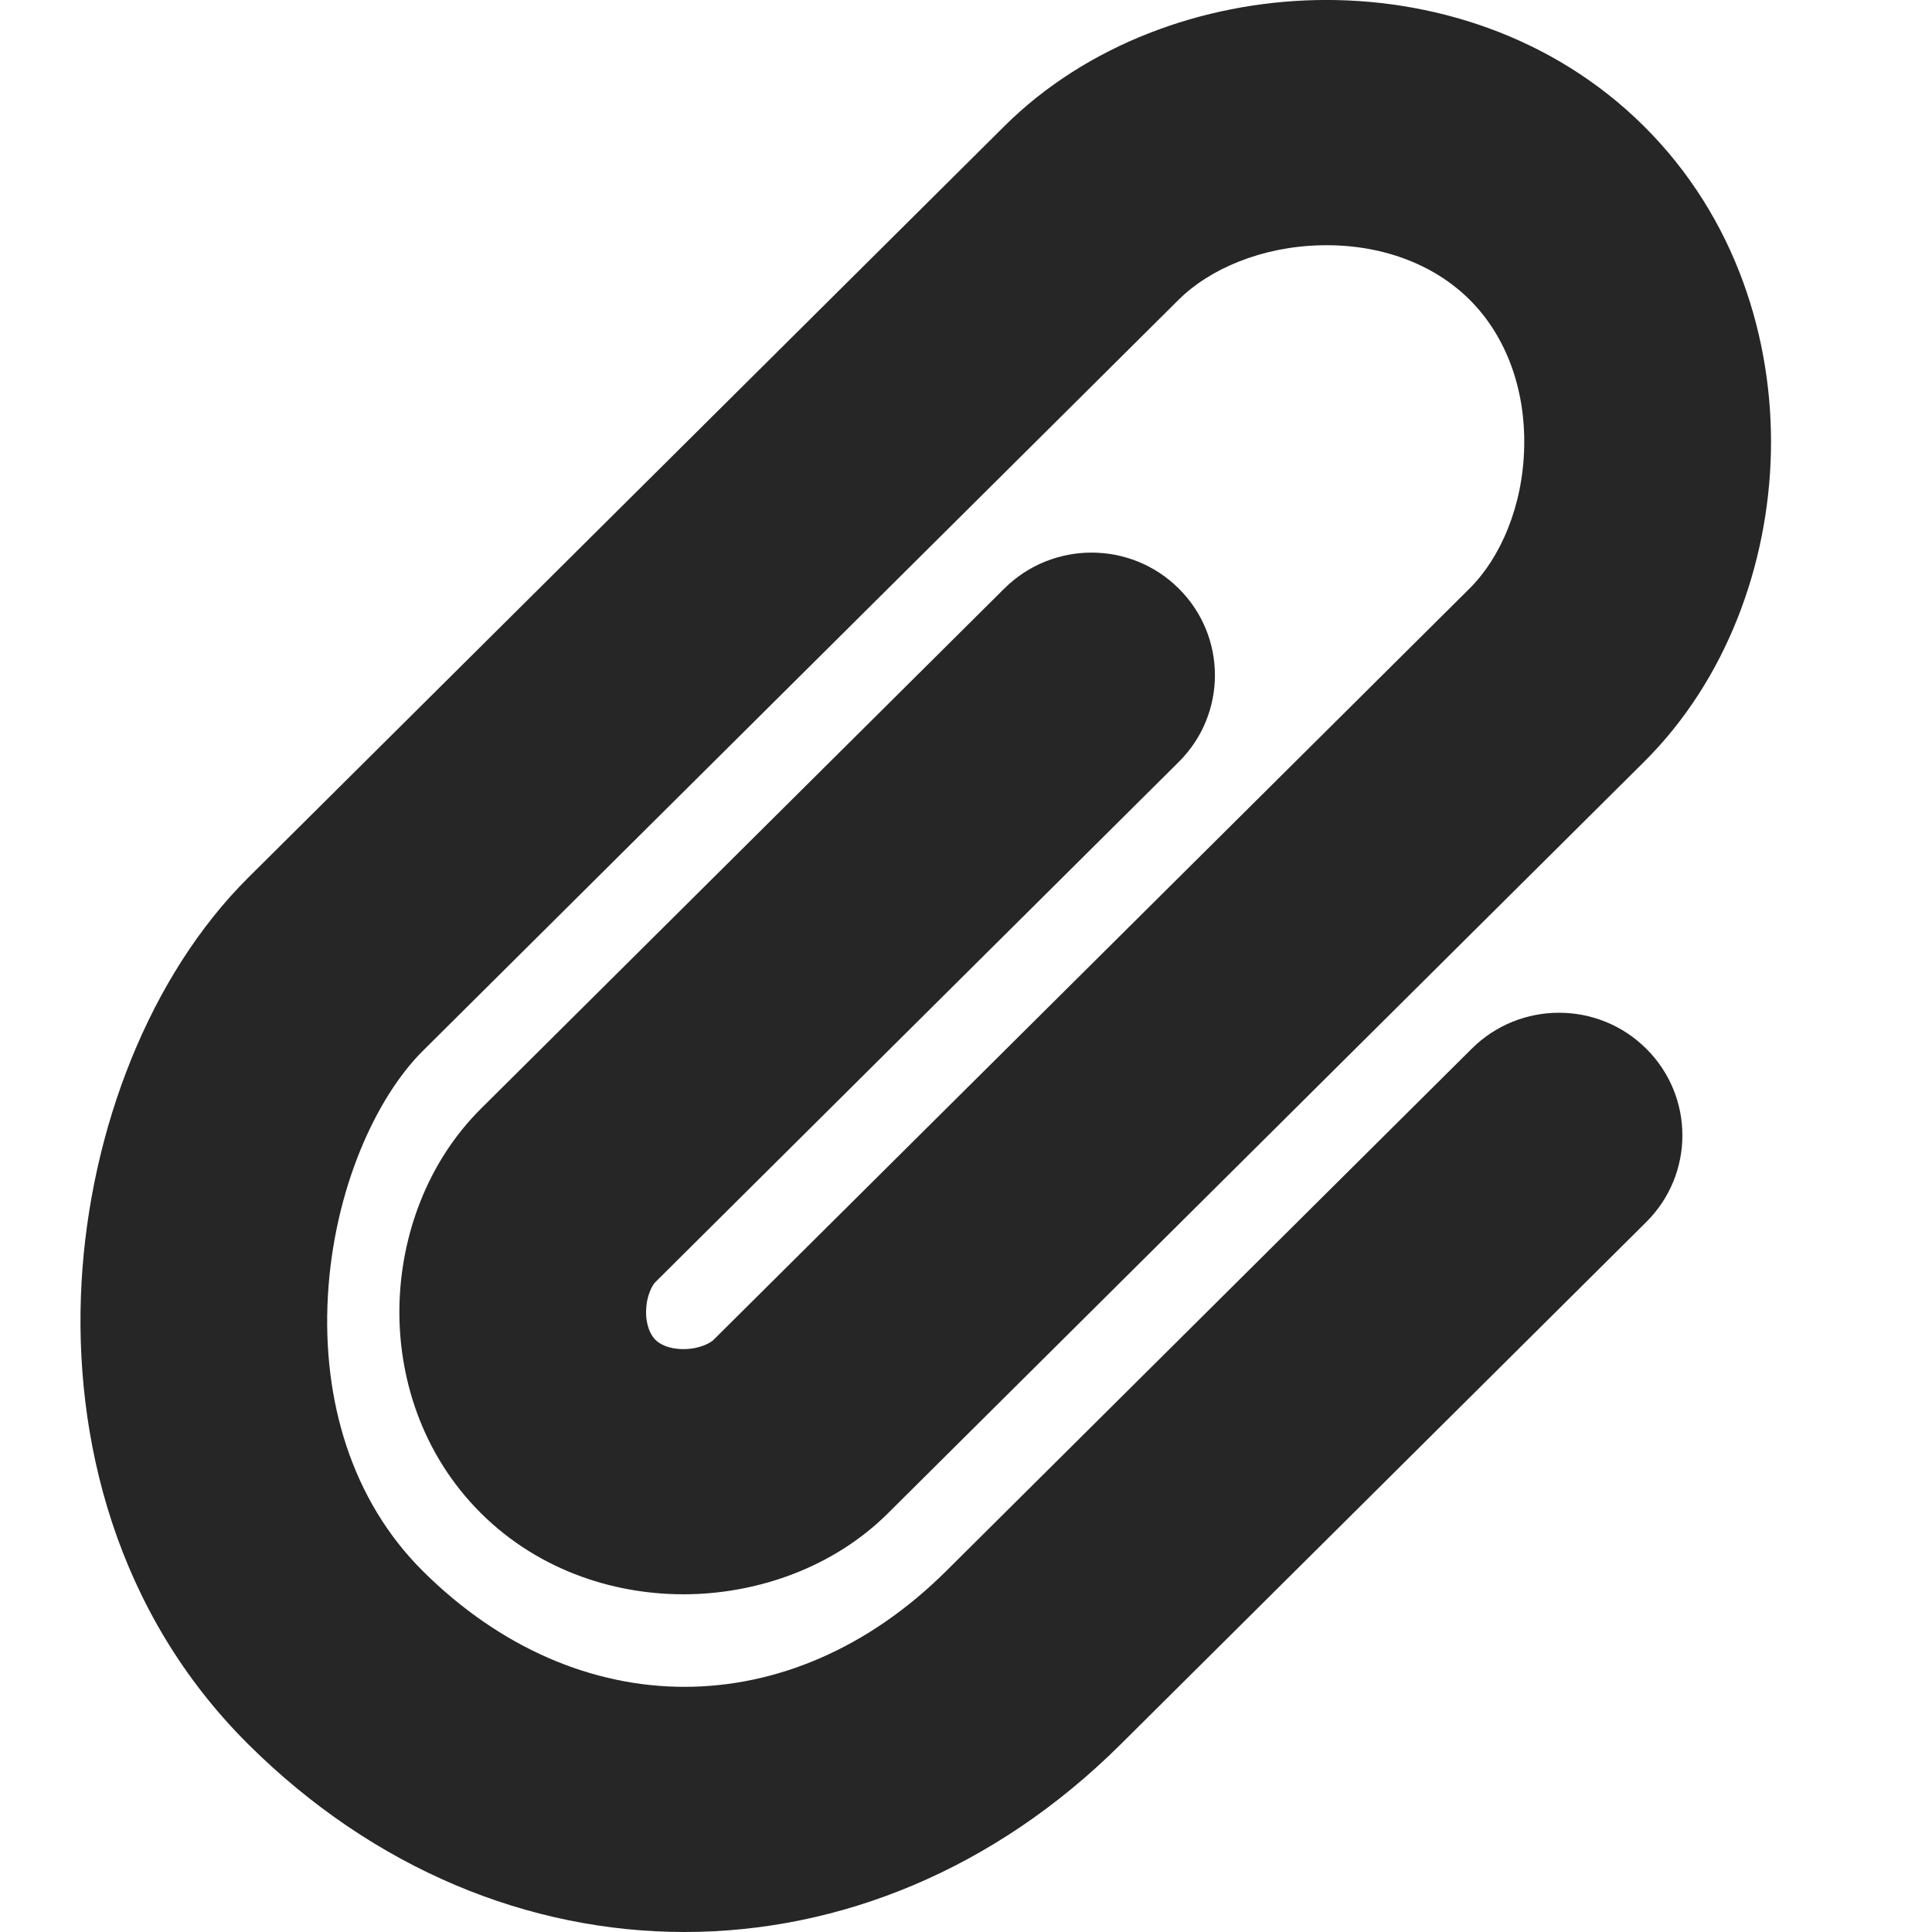
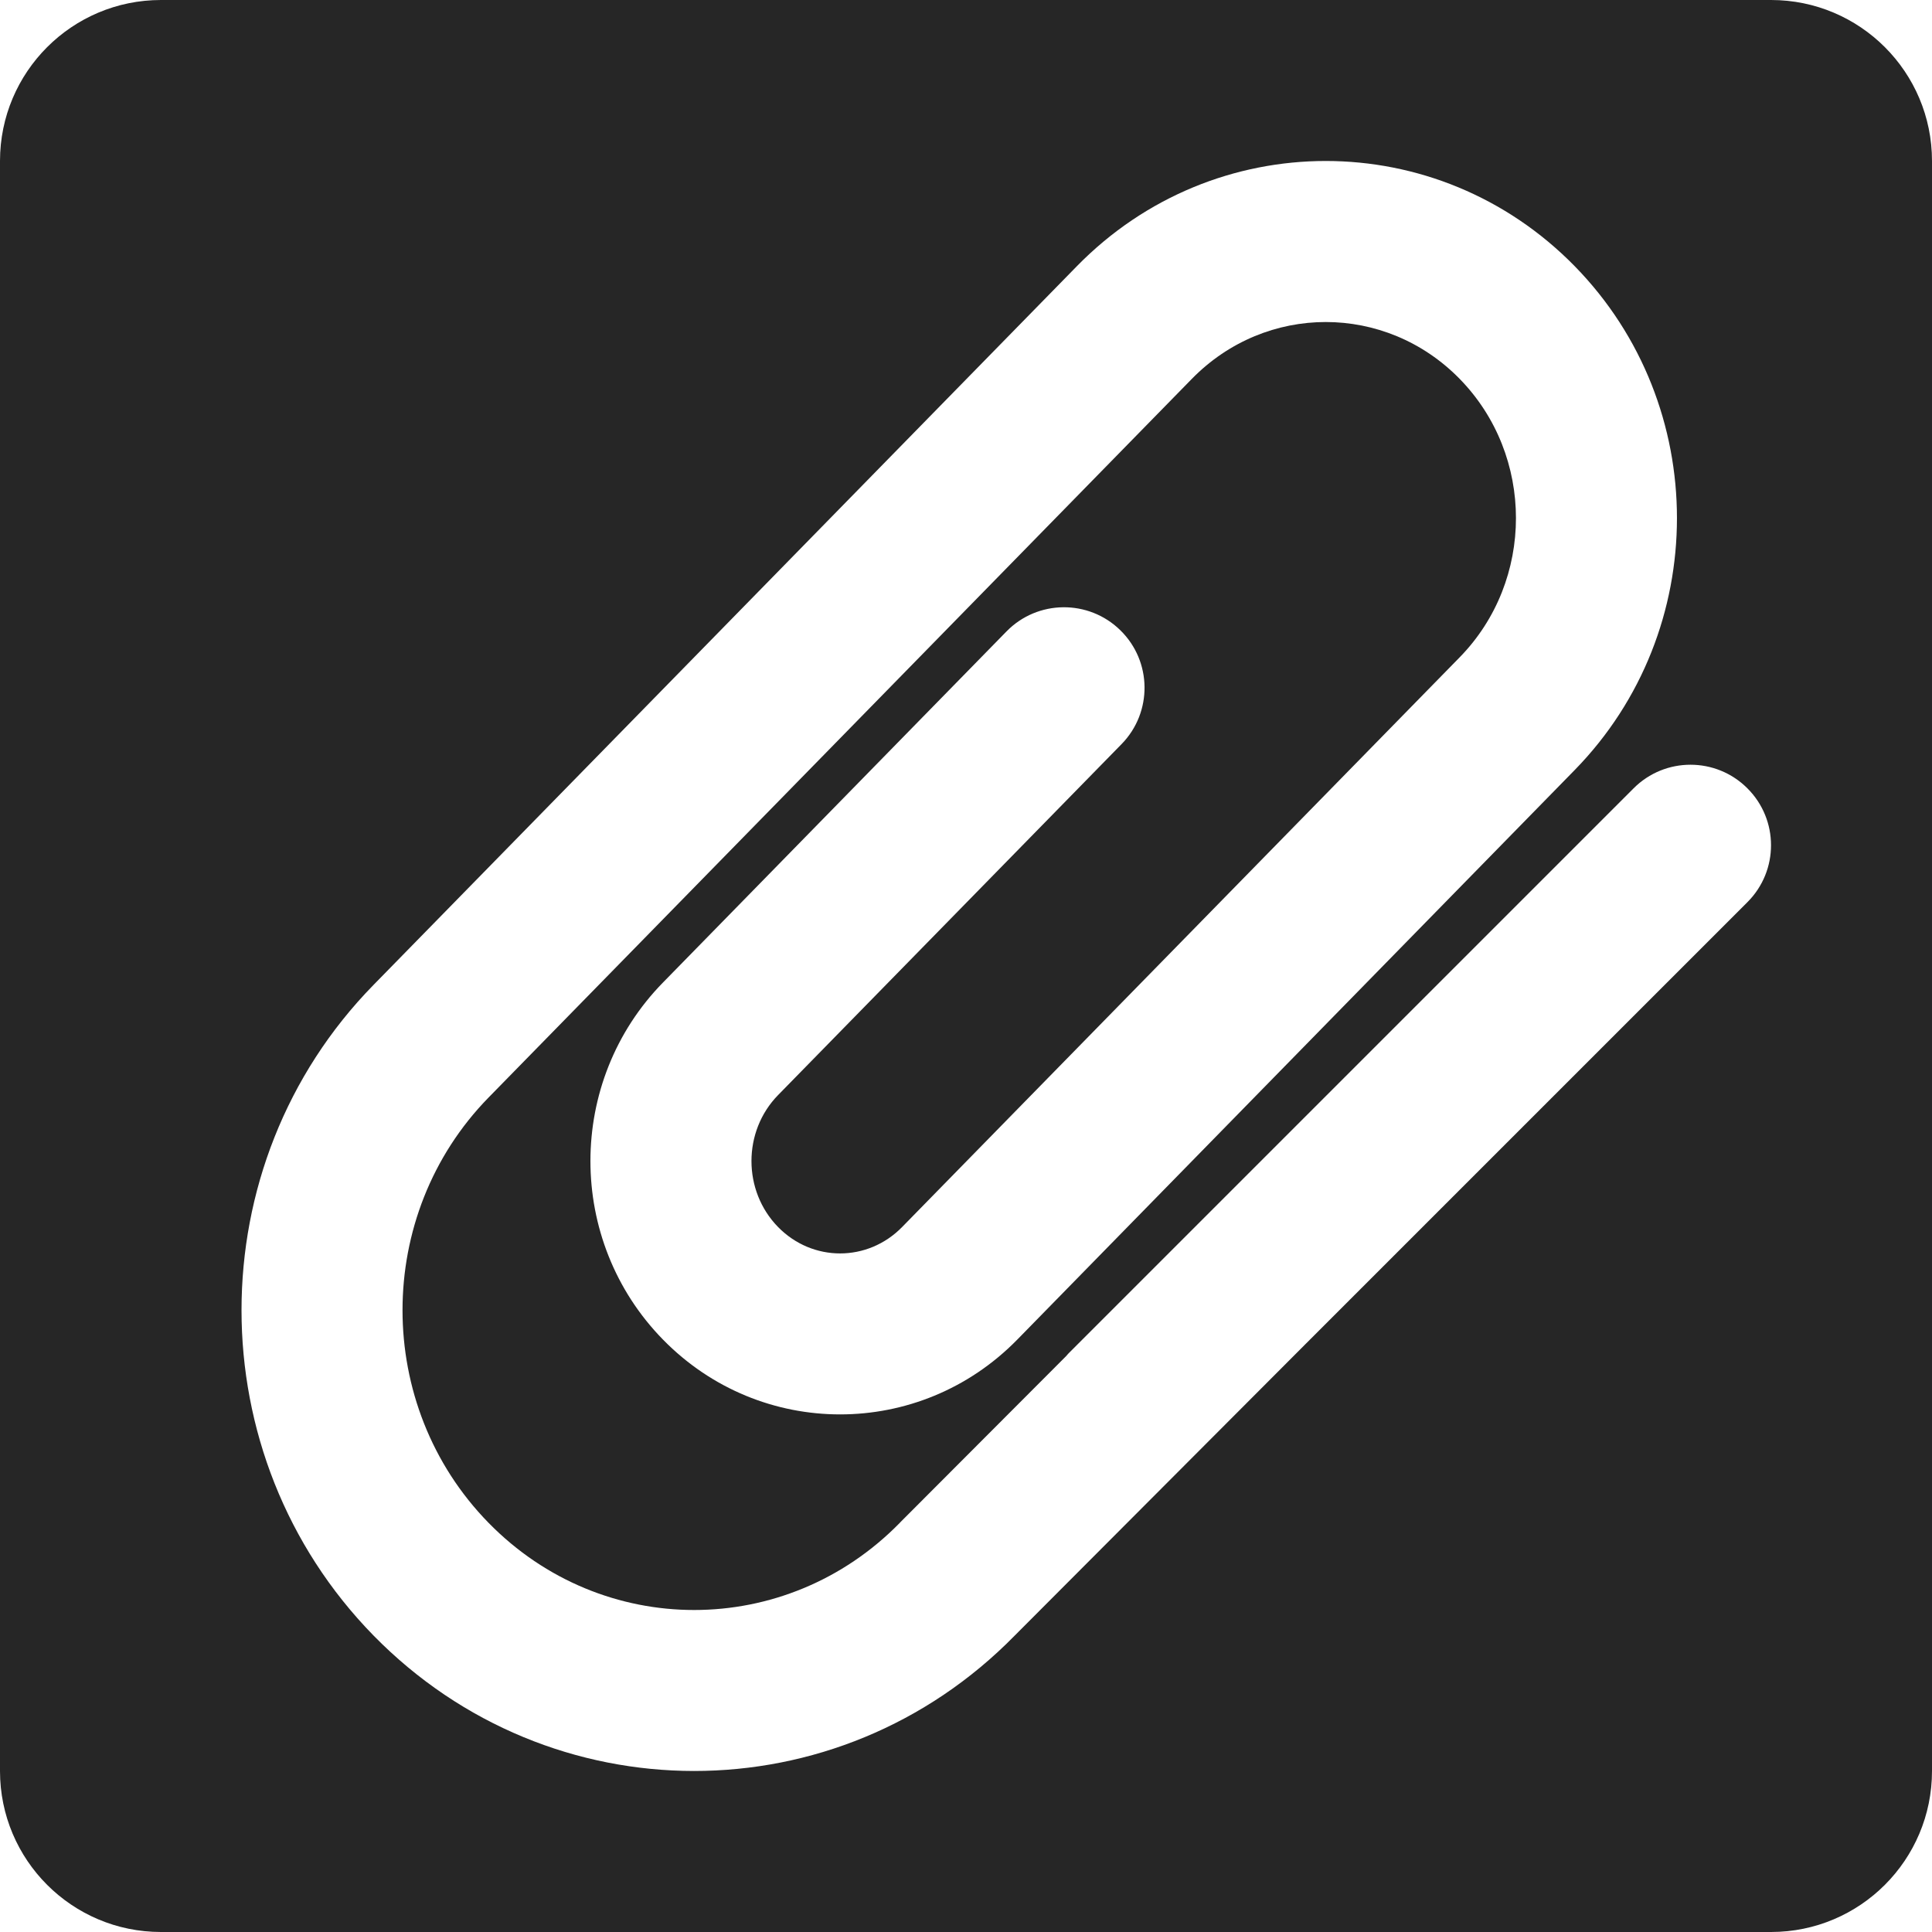
<svg xmlns="http://www.w3.org/2000/svg" width="24" height="24" viewBox="0 0 24 24" fill="none">
-   <path fill-rule="evenodd" clip-rule="evenodd" d="M16.347 0.001C17.761 -0.029 19.281 0.434 20.422 1.568L19.339 2.645L20.422 1.568C21.563 2.702 22.029 4.212 21.999 5.618C21.968 7.011 21.449 8.445 20.422 9.465L11.031 18.798C10.358 19.467 9.438 19.785 8.571 19.804C7.691 19.823 6.717 19.535 5.975 18.798C5.233 18.06 4.943 17.092 4.962 16.218C4.981 15.356 5.301 14.442 5.975 13.772L12.476 7.311C13.075 6.716 14.045 6.716 14.643 7.311C15.242 7.906 15.242 8.87 14.643 9.465L8.142 15.926C8.109 15.958 8.031 16.083 8.026 16.284C8.022 16.471 8.086 16.588 8.142 16.644C8.198 16.7 8.316 16.763 8.505 16.759C8.706 16.755 8.832 16.676 8.864 16.644L18.255 7.311C18.641 6.928 18.919 6.284 18.934 5.552C18.95 4.833 18.71 4.174 18.255 3.722C17.8 3.27 17.137 3.031 16.413 3.047C15.677 3.062 15.029 3.339 14.643 3.722L5.252 13.055C4.671 13.633 4.148 14.775 4.073 16.1C4.001 17.394 4.368 18.636 5.252 19.516C7.182 21.434 9.824 21.434 11.754 19.516L18.283 13.027C18.881 12.432 19.852 12.432 20.45 13.027C21.049 13.622 21.049 14.586 20.45 15.181L13.921 21.669C10.794 24.777 6.212 24.777 3.085 21.669C1.442 20.036 0.905 17.868 1.013 15.931C1.12 14.027 1.861 12.117 3.085 10.901L12.476 1.568C13.502 0.548 14.946 0.031 16.347 0.001Z" fill="#262626" />
+   <path fill-rule="evenodd" clip-rule="evenodd" d="M2 0C0.895 0 0 0.895 0 2V22C0 23.105 0.895 24 2 24H22C23.105 24 24 23.105 24 22V2C24 0.895 23.105 0 22 0H2ZM13.377 3.307C15.082 1.564 17.856 1.564 19.562 3.307C21.255 5.037 21.255 7.834 19.562 9.565L12.637 16.641C11.424 17.88 9.448 17.88 8.236 16.641C7.034 15.414 7.034 13.432 8.236 12.205L12.503 7.844C12.889 7.449 13.523 7.443 13.917 7.829C14.312 8.215 14.319 8.848 13.933 9.243L9.665 13.604C9.225 14.054 9.225 14.792 9.665 15.242C10.093 15.68 10.779 15.68 11.207 15.242L18.132 8.166C19.065 7.213 19.065 5.659 18.132 4.706C17.211 3.765 15.727 3.765 14.806 4.706L6.069 13.634C4.644 15.091 4.644 17.461 6.069 18.917C7.482 20.361 9.764 20.361 11.178 18.917L11.184 18.91L11.184 18.91L13.243 16.847C13.259 16.828 13.275 16.81 13.293 16.793L14.792 15.294L20.293 9.793C20.683 9.402 21.317 9.402 21.707 9.793C22.098 10.183 22.098 10.817 21.707 11.207L16.208 16.706L16.207 16.707L12.604 20.319C10.406 22.561 6.836 22.56 4.639 20.316C2.454 18.082 2.454 14.469 4.639 12.236L13.377 3.307Z" fill="#262626" />
</svg>
